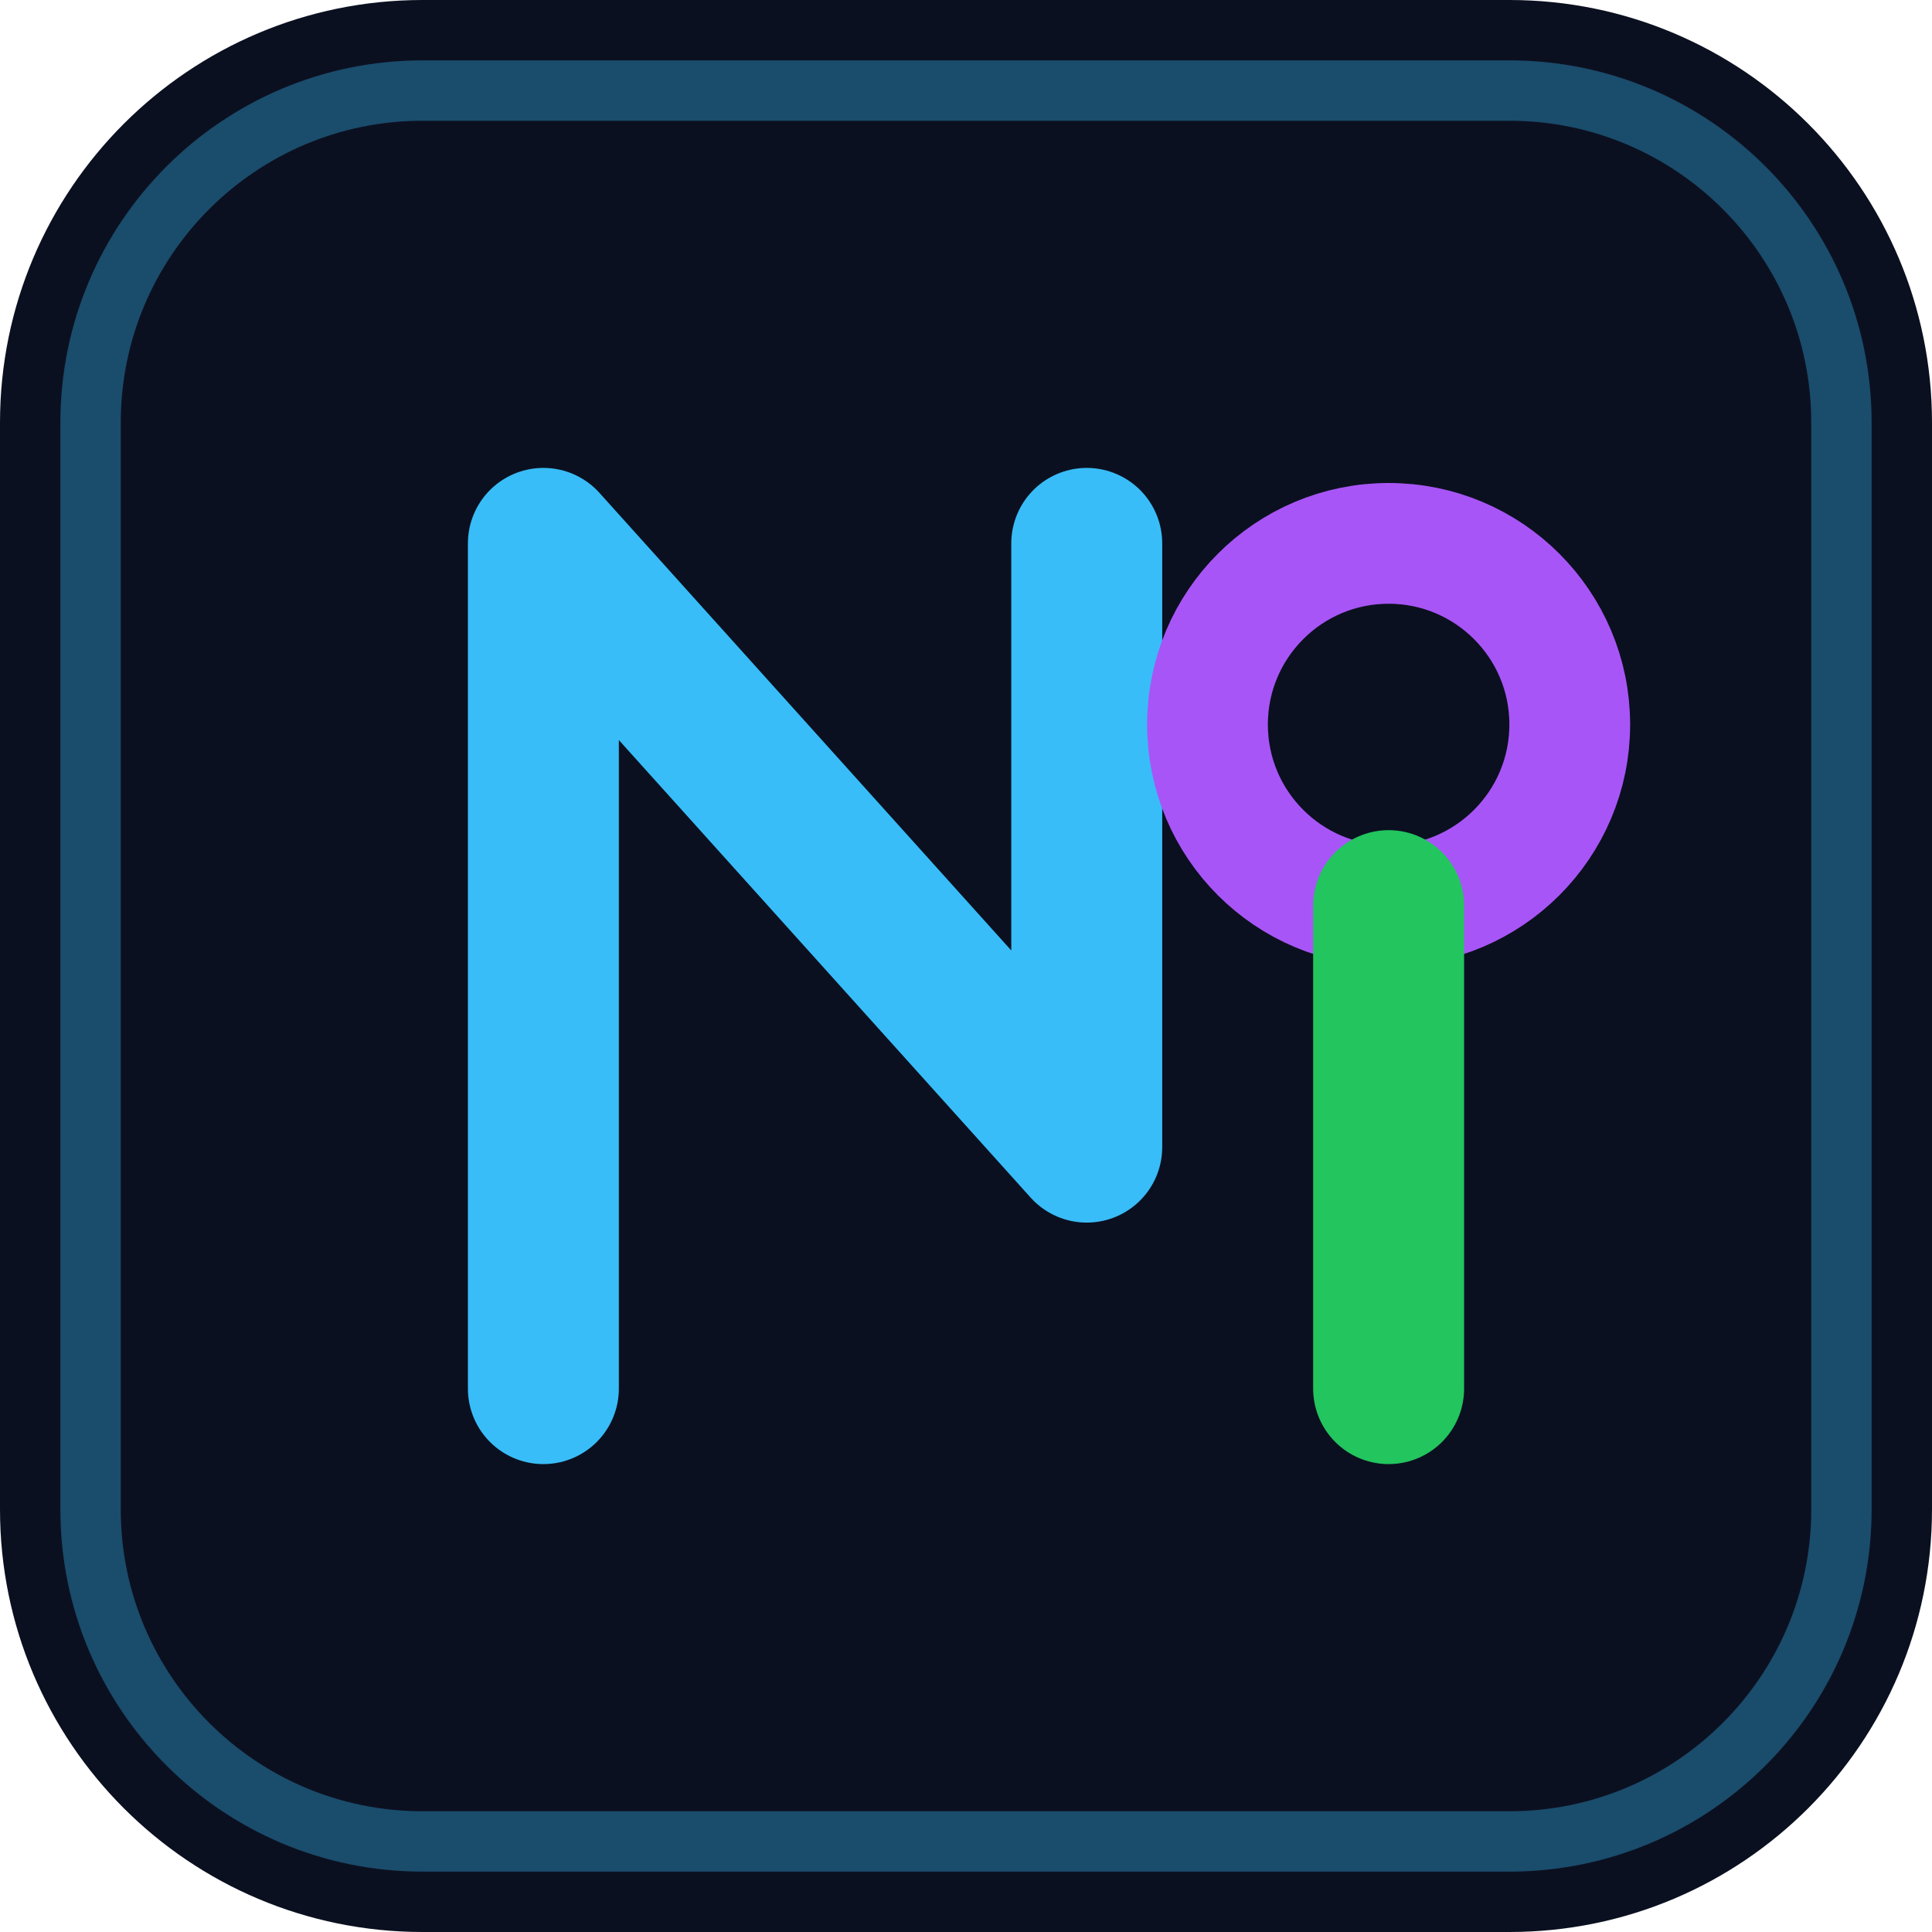
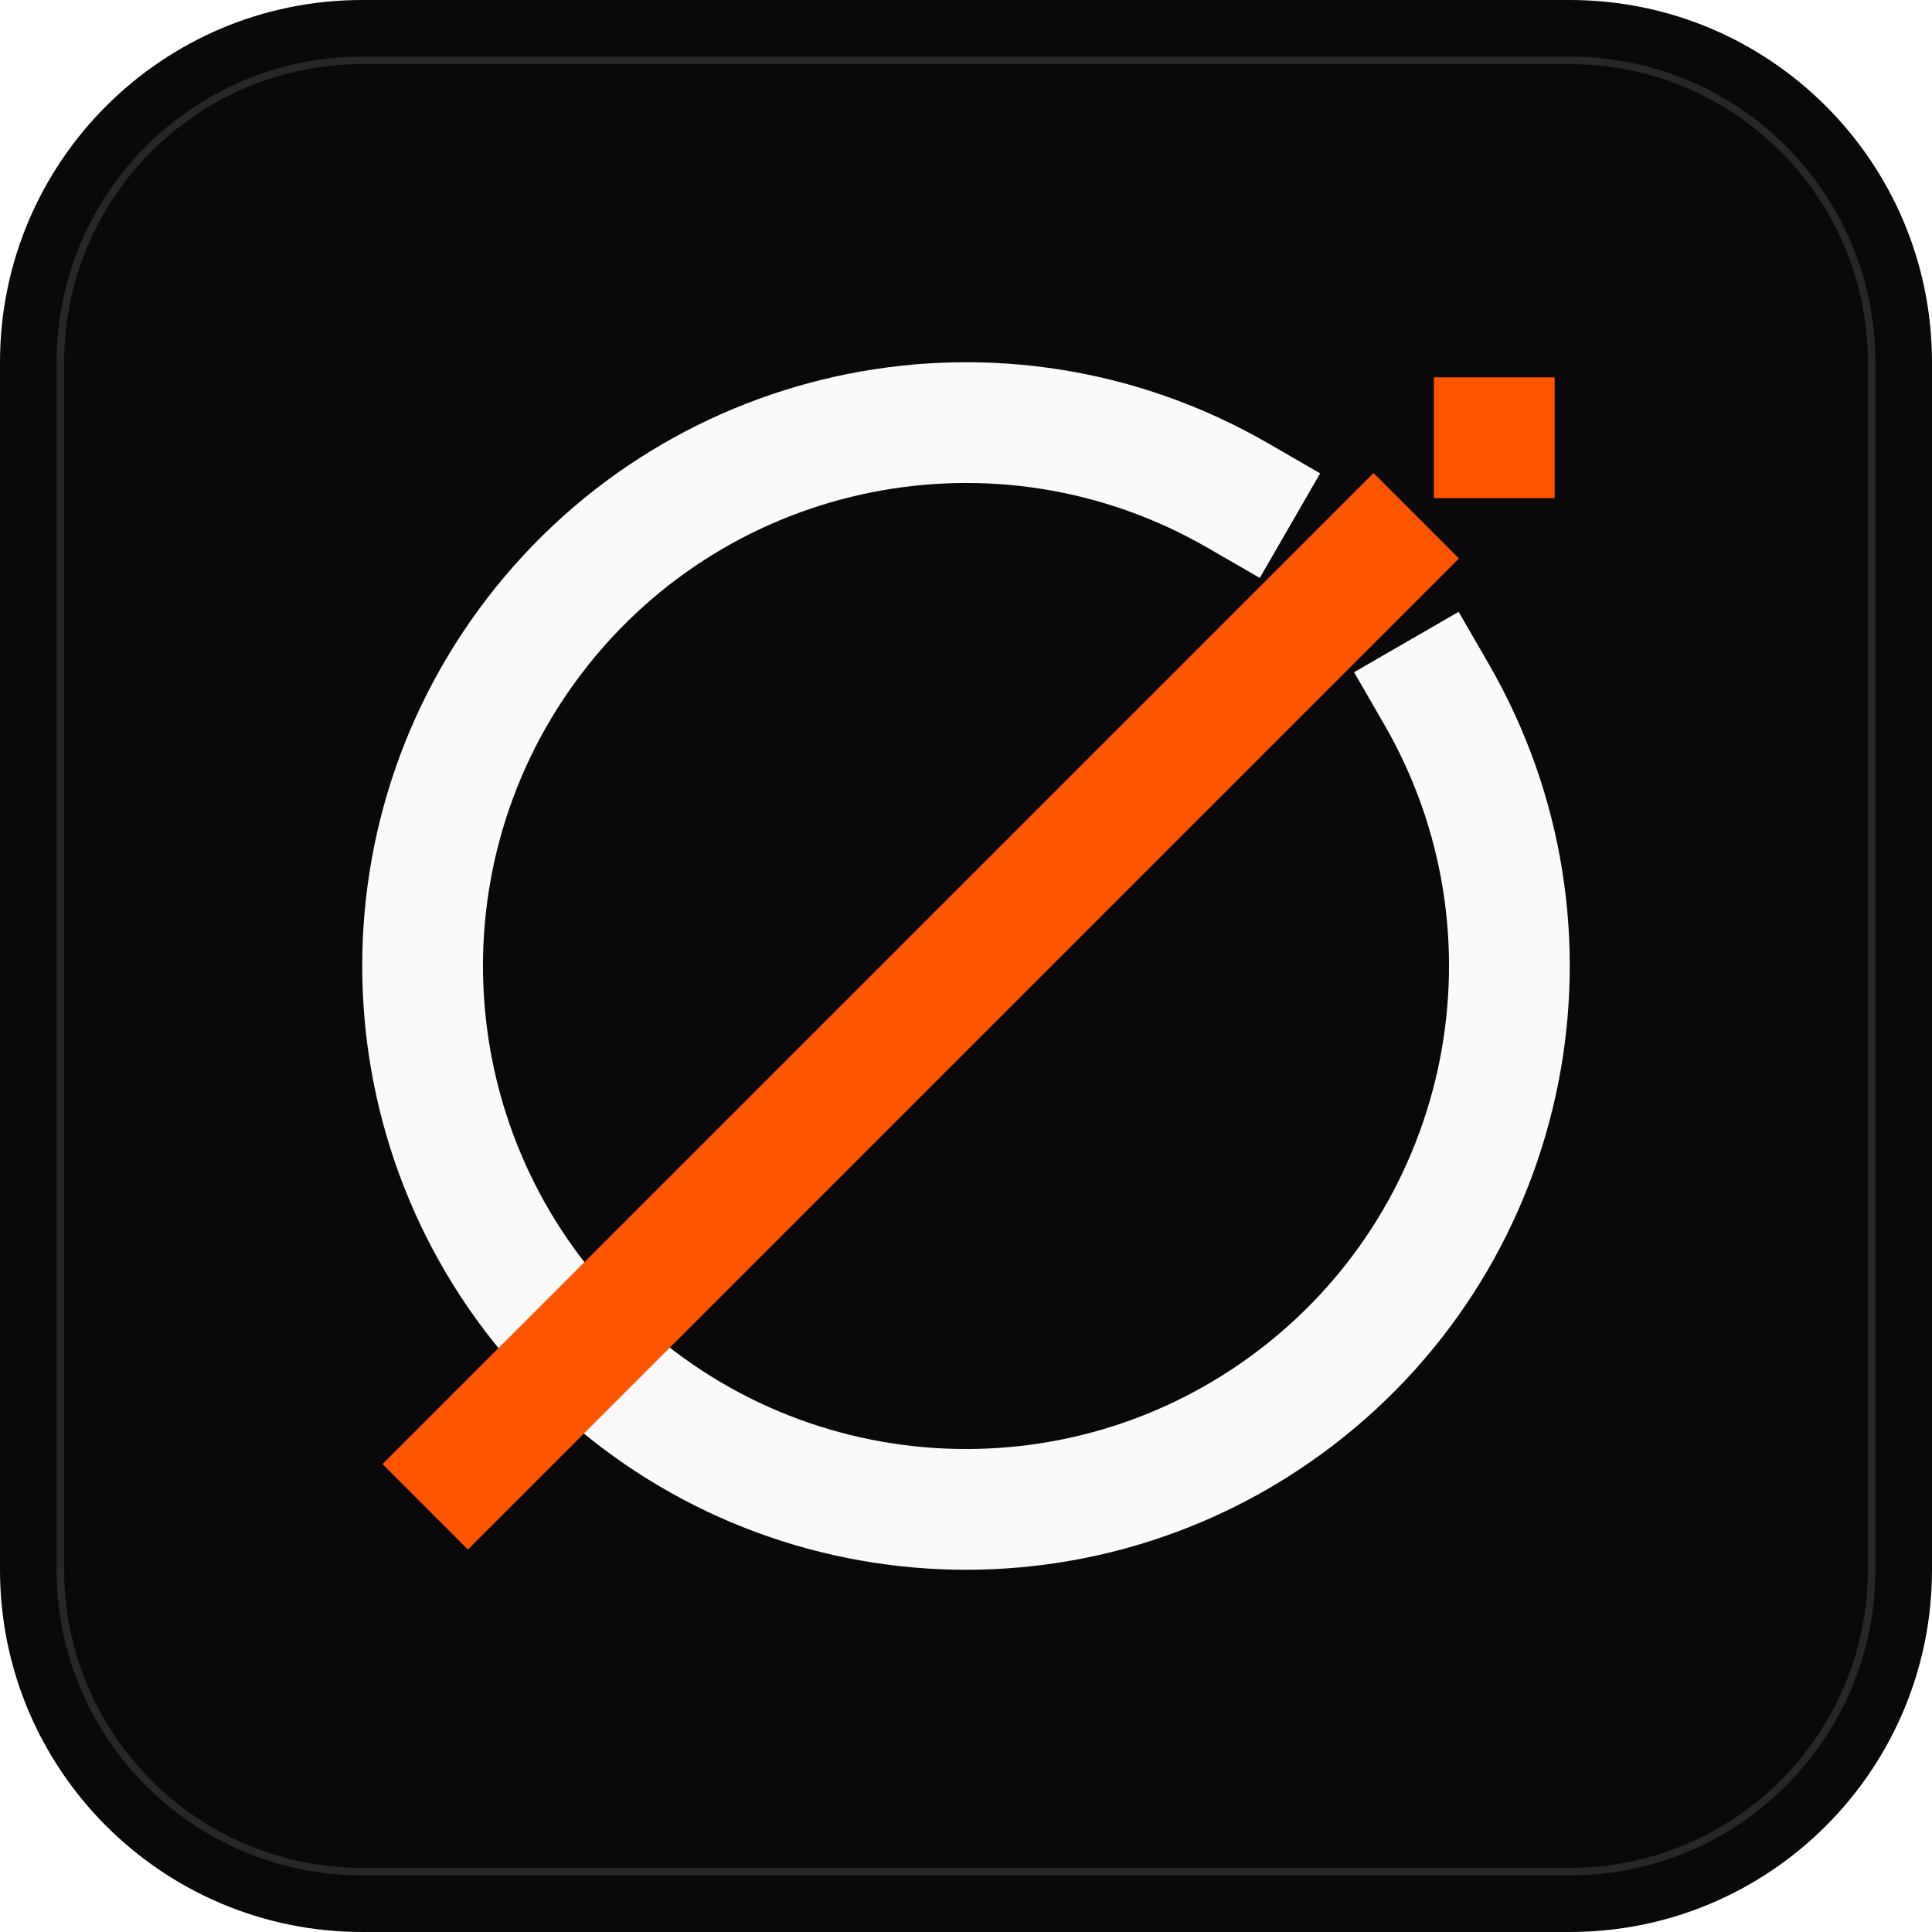
- <svg xmlns="http://www.w3.org/2000/svg" viewBox="0 0 64 64" fill="none">
-   <rect width="64" height="64" rx="14" fill="#0B1020" />
-   <rect x="3" y="3" width="58" height="58" rx="11" stroke="#38BDF8" stroke-opacity="0.35" stroke-width="2" />
-   <path d="M18 46V18L36 38V18" stroke="#38BDF8" stroke-width="5" stroke-linecap="round" stroke-linejoin="round" />
-   <circle cx="46" cy="24" r="6" stroke="#A855F7" stroke-width="4" />
-   <path d="M46 30V46" stroke="#22C55E" stroke-width="5" stroke-linecap="round" />
+ <svg xmlns="http://www.w3.org/2000/svg" viewBox="0 0 512 512" fill="none">
+   <rect width="512" height="512" rx="96" fill="#09090B" />
+   <rect x="16" y="16" width="480" height="480" rx="80" stroke="#27272A" stroke-width="2" />
+   <path d="M 380.7 184.0 A 144 144 0 1 1 328.0 131.3" stroke="#FAFAFA" stroke-width="32" stroke-linecap="square" />
+   <line x1="124" y1="388" x2="364" y2="148" stroke="#FF5500" stroke-width="32" stroke-linecap="square" />
+   <rect x="380" y="100" width="32" height="32" fill="#FF5500" />
</svg>
